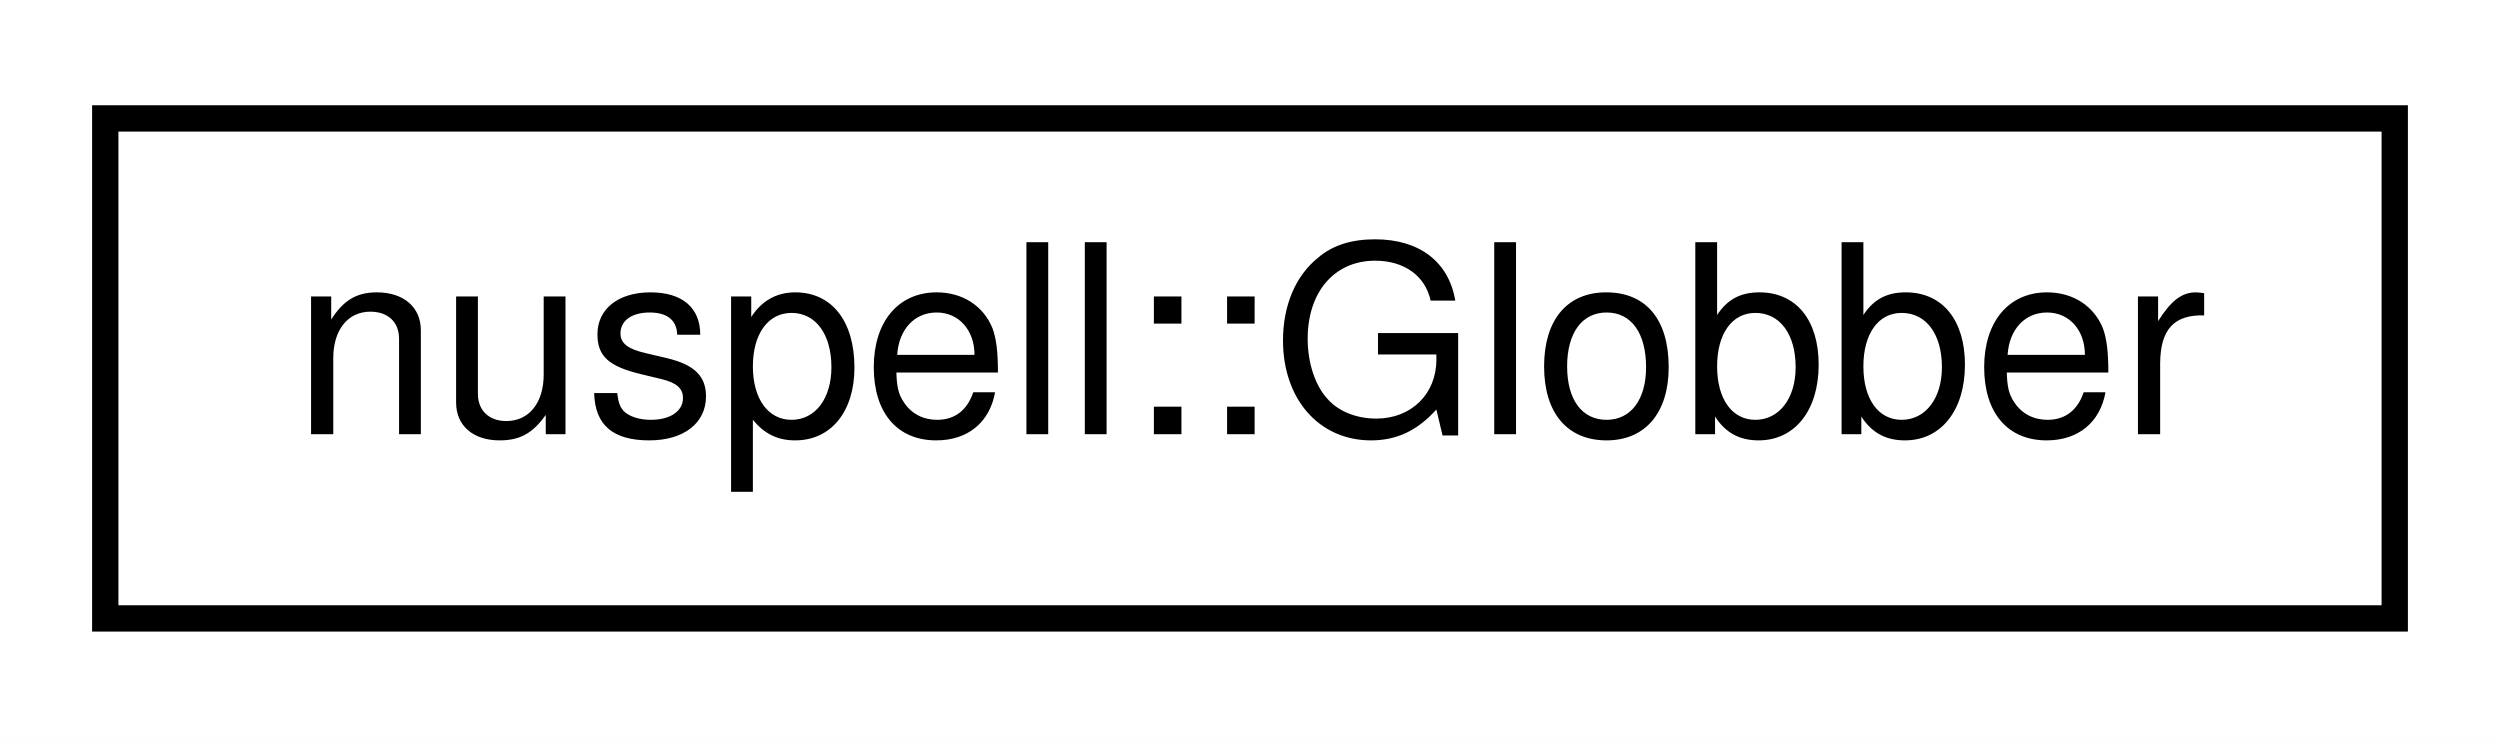
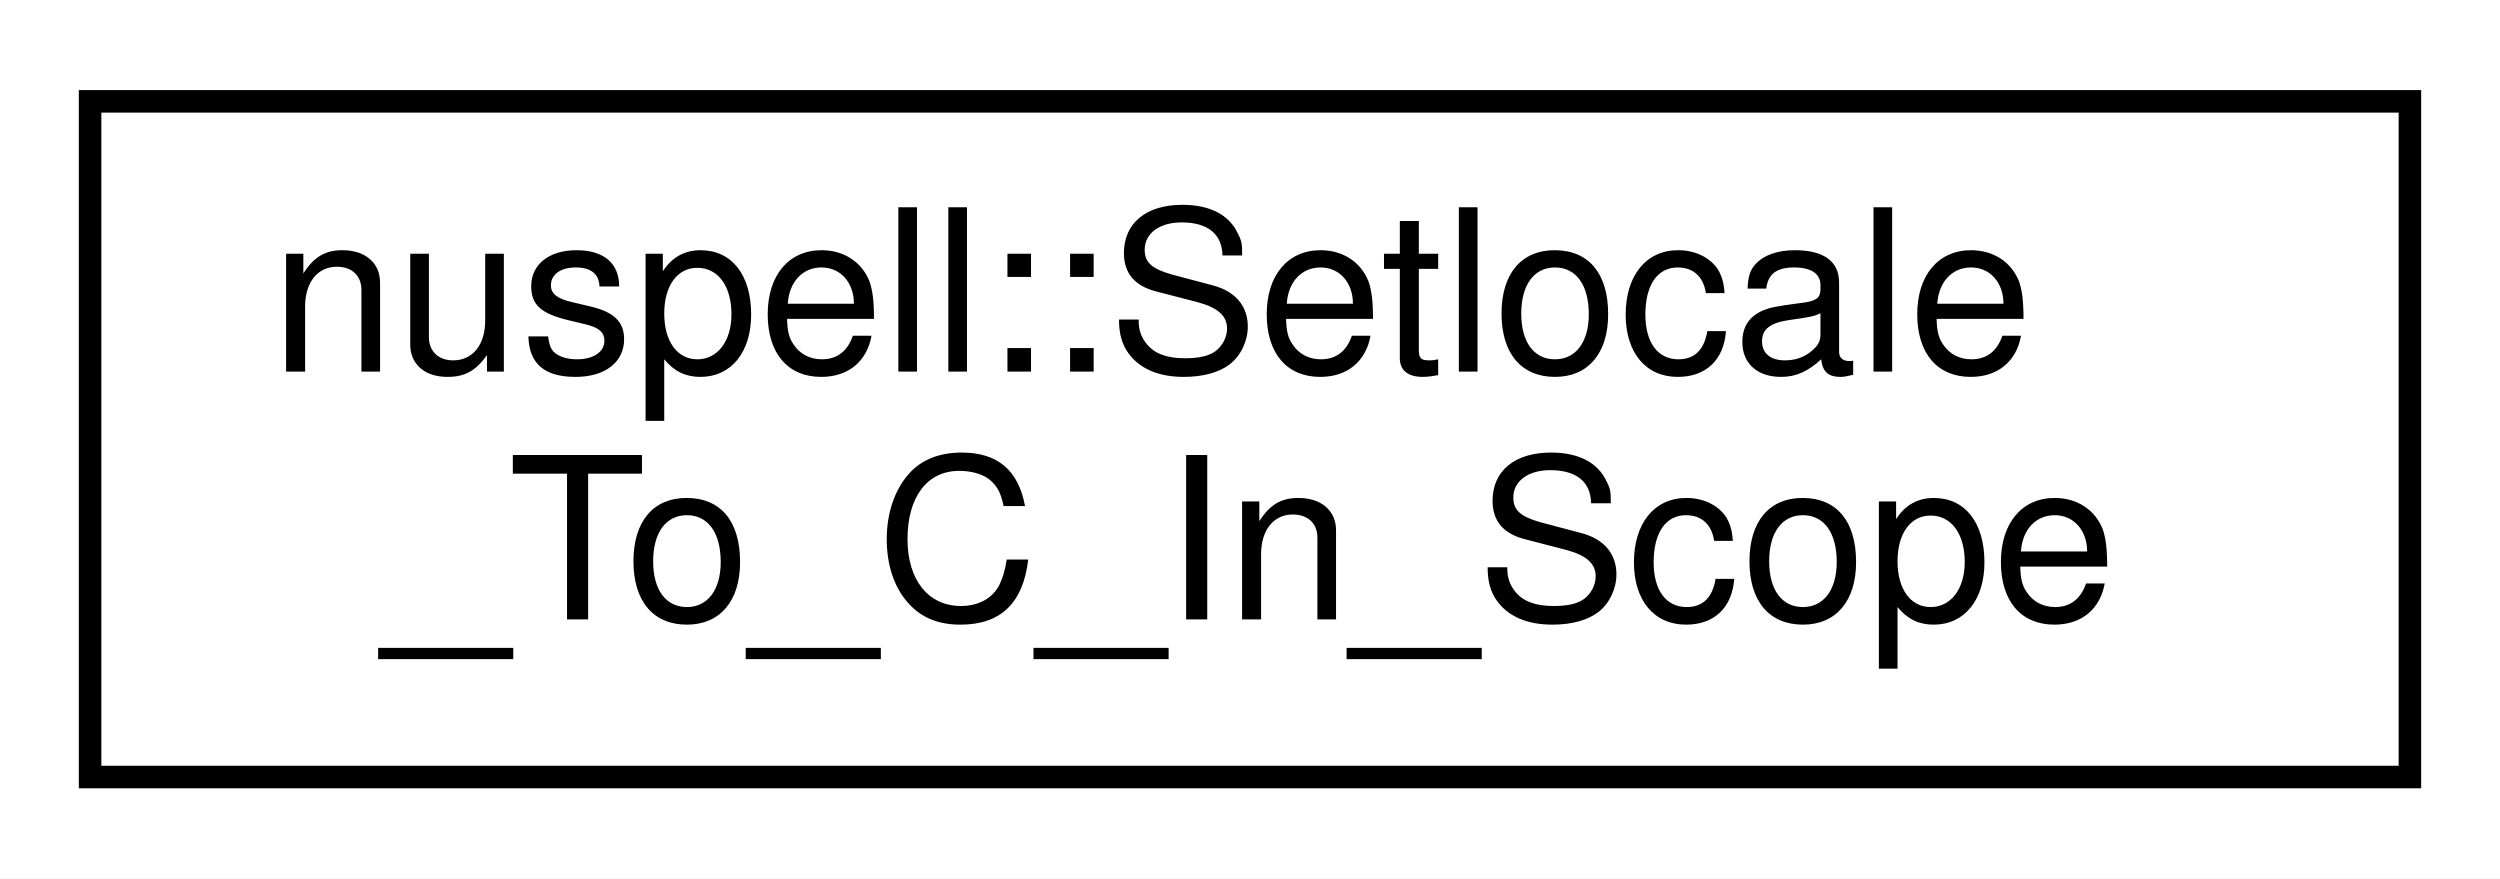
- <svg xmlns="http://www.w3.org/2000/svg" xmlns:xlink="http://www.w3.org/1999/xlink" width="95pt" height="28pt" viewBox="0.00 0.00 95.00 28.00">
-   <g id="graph0" class="graph" transform="scale(1 1) rotate(0) translate(4 24)">
-     <polygon fill="#ffffff" stroke="transparent" points="-4,4 -4,-24 91,-24 91,4 -4,4" />
+ <svg xmlns="http://www.w3.org/2000/svg" xmlns:xlink="http://www.w3.org/1999/xlink" width="111pt" height="39pt" viewBox="0.00 0.00 111.00 39.00">
+   <g id="graph0" class="graph" transform="scale(1 1) rotate(0) translate(4 35)">
+     <polygon fill="white" stroke="transparent" points="-4,4 -4,-35 107,-35 107,4 -4,4" />
    <g id="node1" class="node">
      <g id="a_node1">
-         <a xlink:href="structnuspell_1_1_globber.html" target="_top" xlink:title="nuspell::Globber">
-           <polygon fill="#ffffff" stroke="#000000" points="0,-.5 0,-19.5 87,-19.5 87,-.5 0,-.5" />
-           <text text-anchor="middle" x="43.5" y="-7.5" font-family="Helvetica,sans-Serif" font-size="10.00" fill="#000000">nuspell::Globber</text>
+         <a xlink:href="classnuspell_1_1_setlocale___to___c___in___scope.html" target="_top" xlink:title=" ">
+           <polygon fill="white" stroke="black" points="0,-0.5 0,-30.5 103,-30.5 103,-0.5 0,-0.5" />
+           <text text-anchor="start" x="8" y="-18.5" font-family="Helvetica,sans-Serif" font-size="10.00">nuspell::Setlocale</text>
+           <text text-anchor="middle" x="51.5" y="-7.5" font-family="Helvetica,sans-Serif" font-size="10.00">_To_C_In_Scope</text>
        </a>
      </g>
    </g>
  </g>
</svg>
